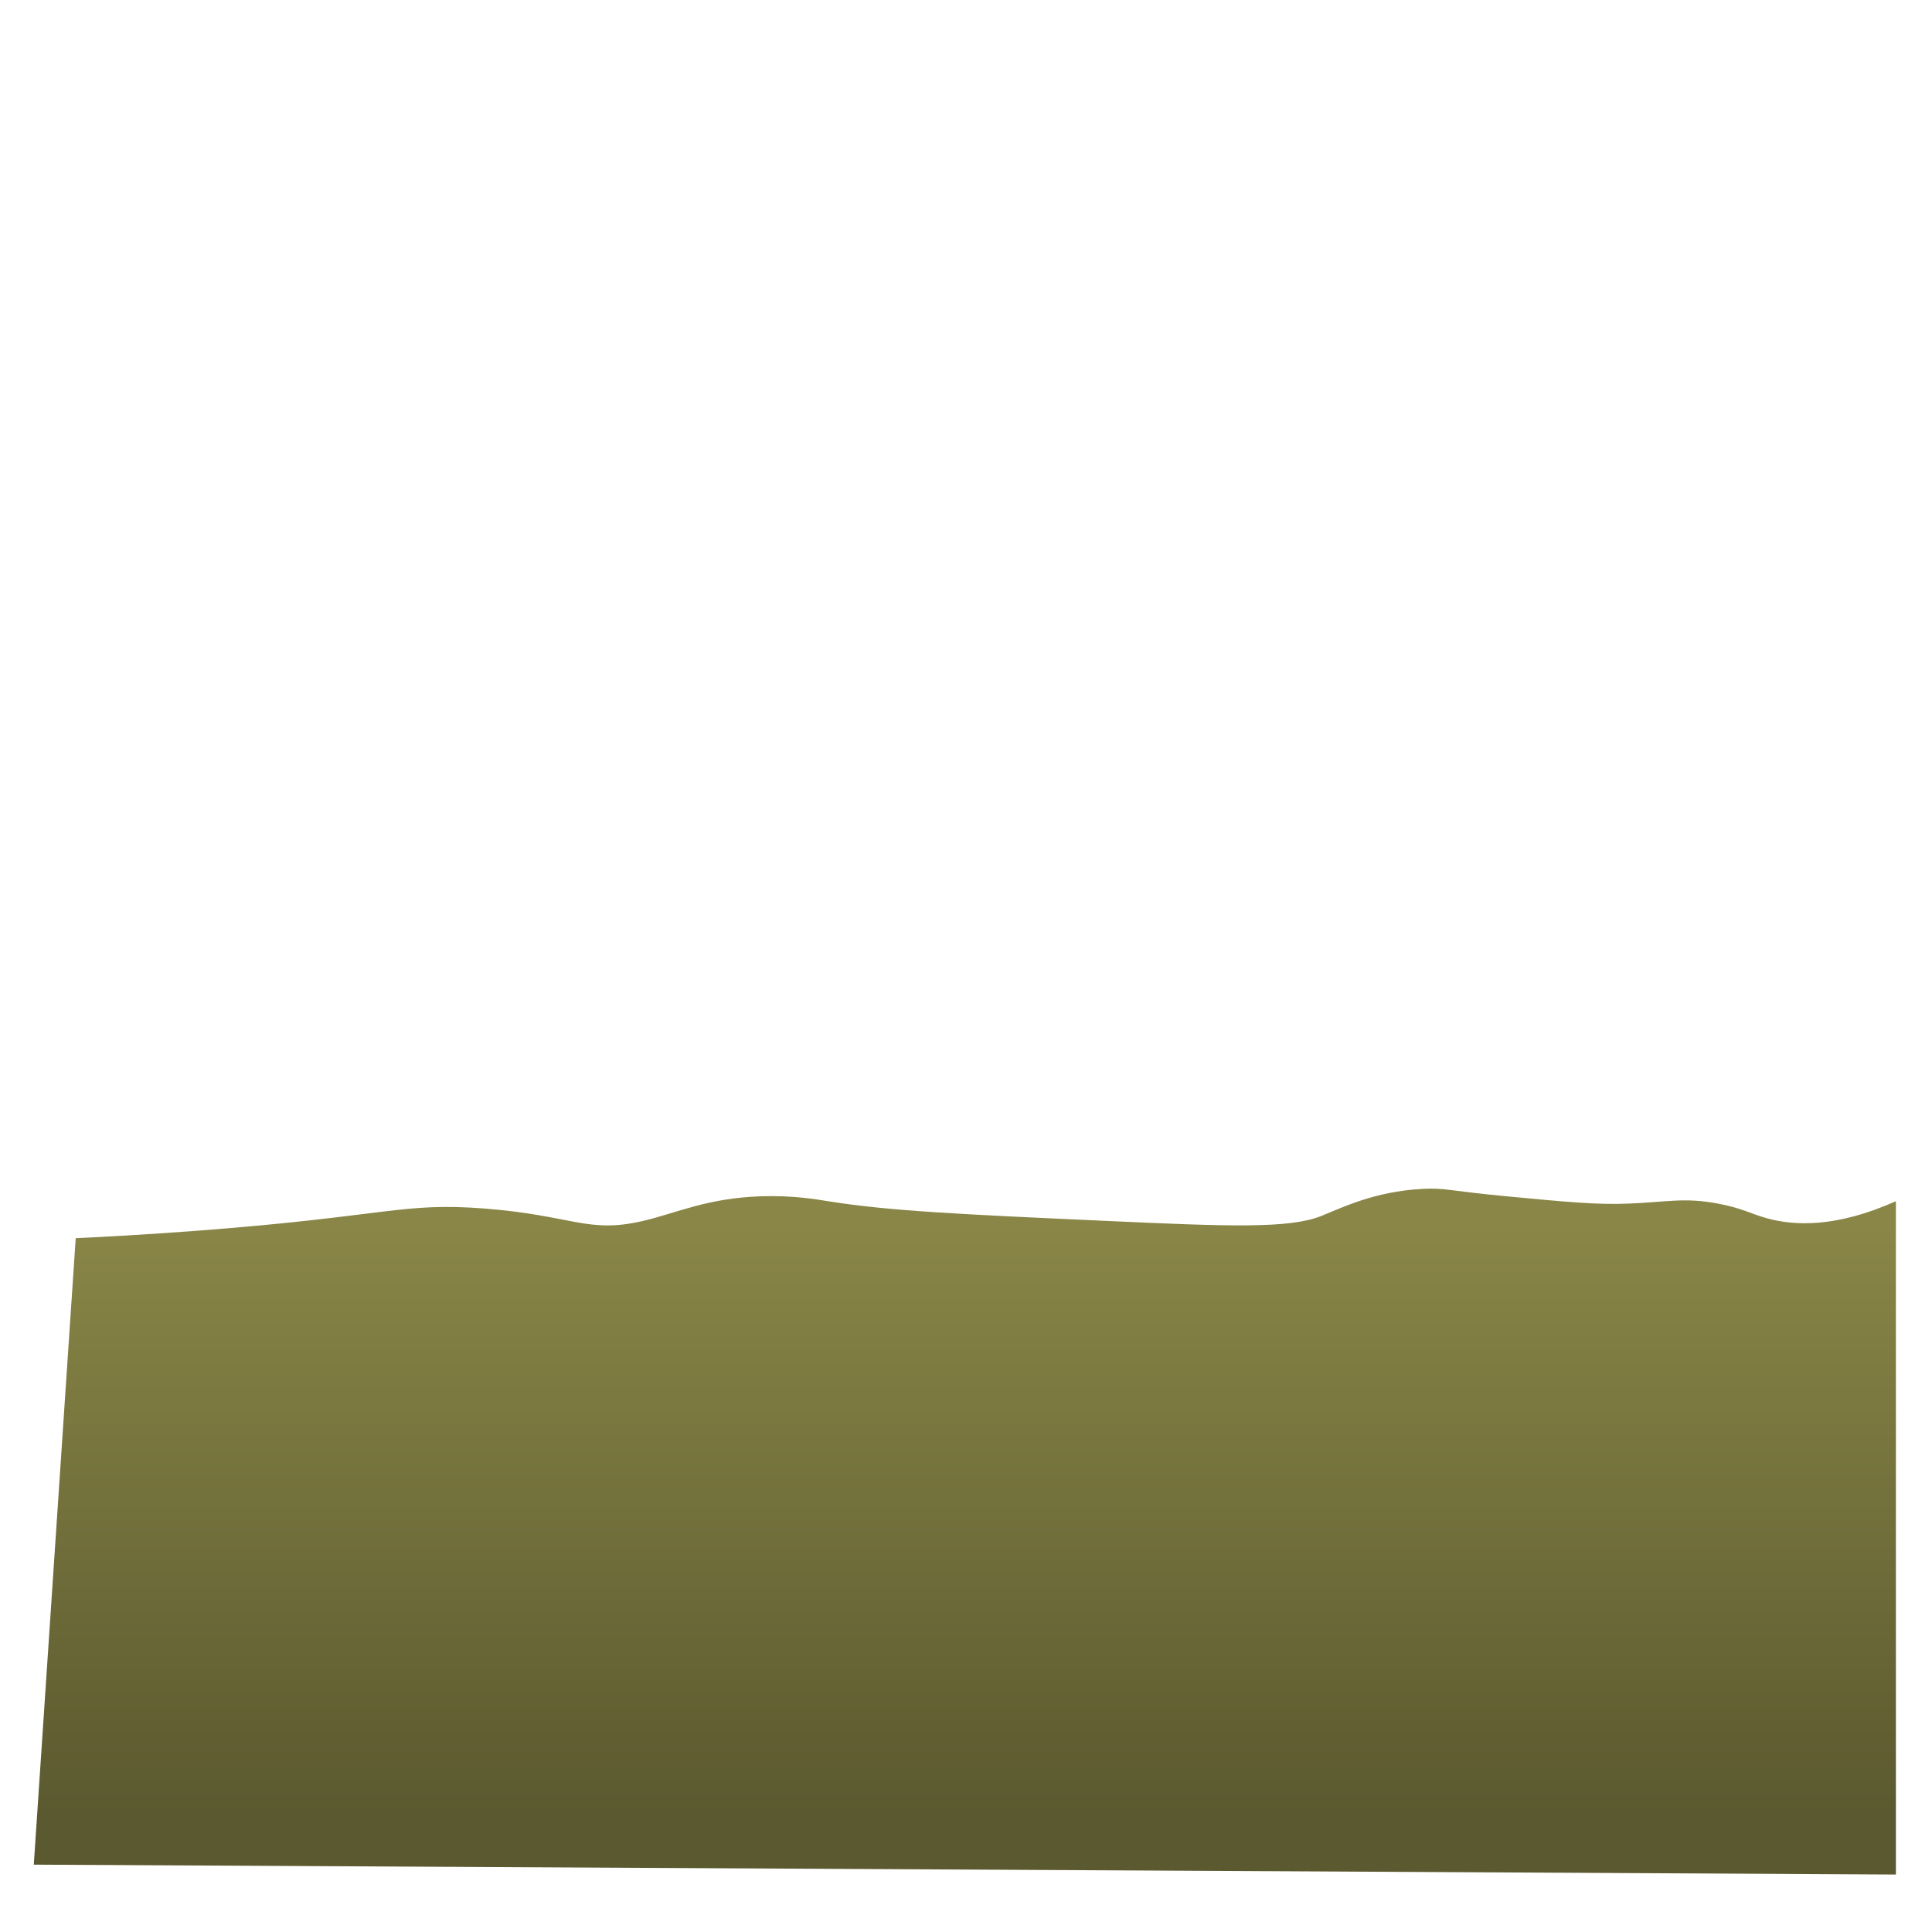
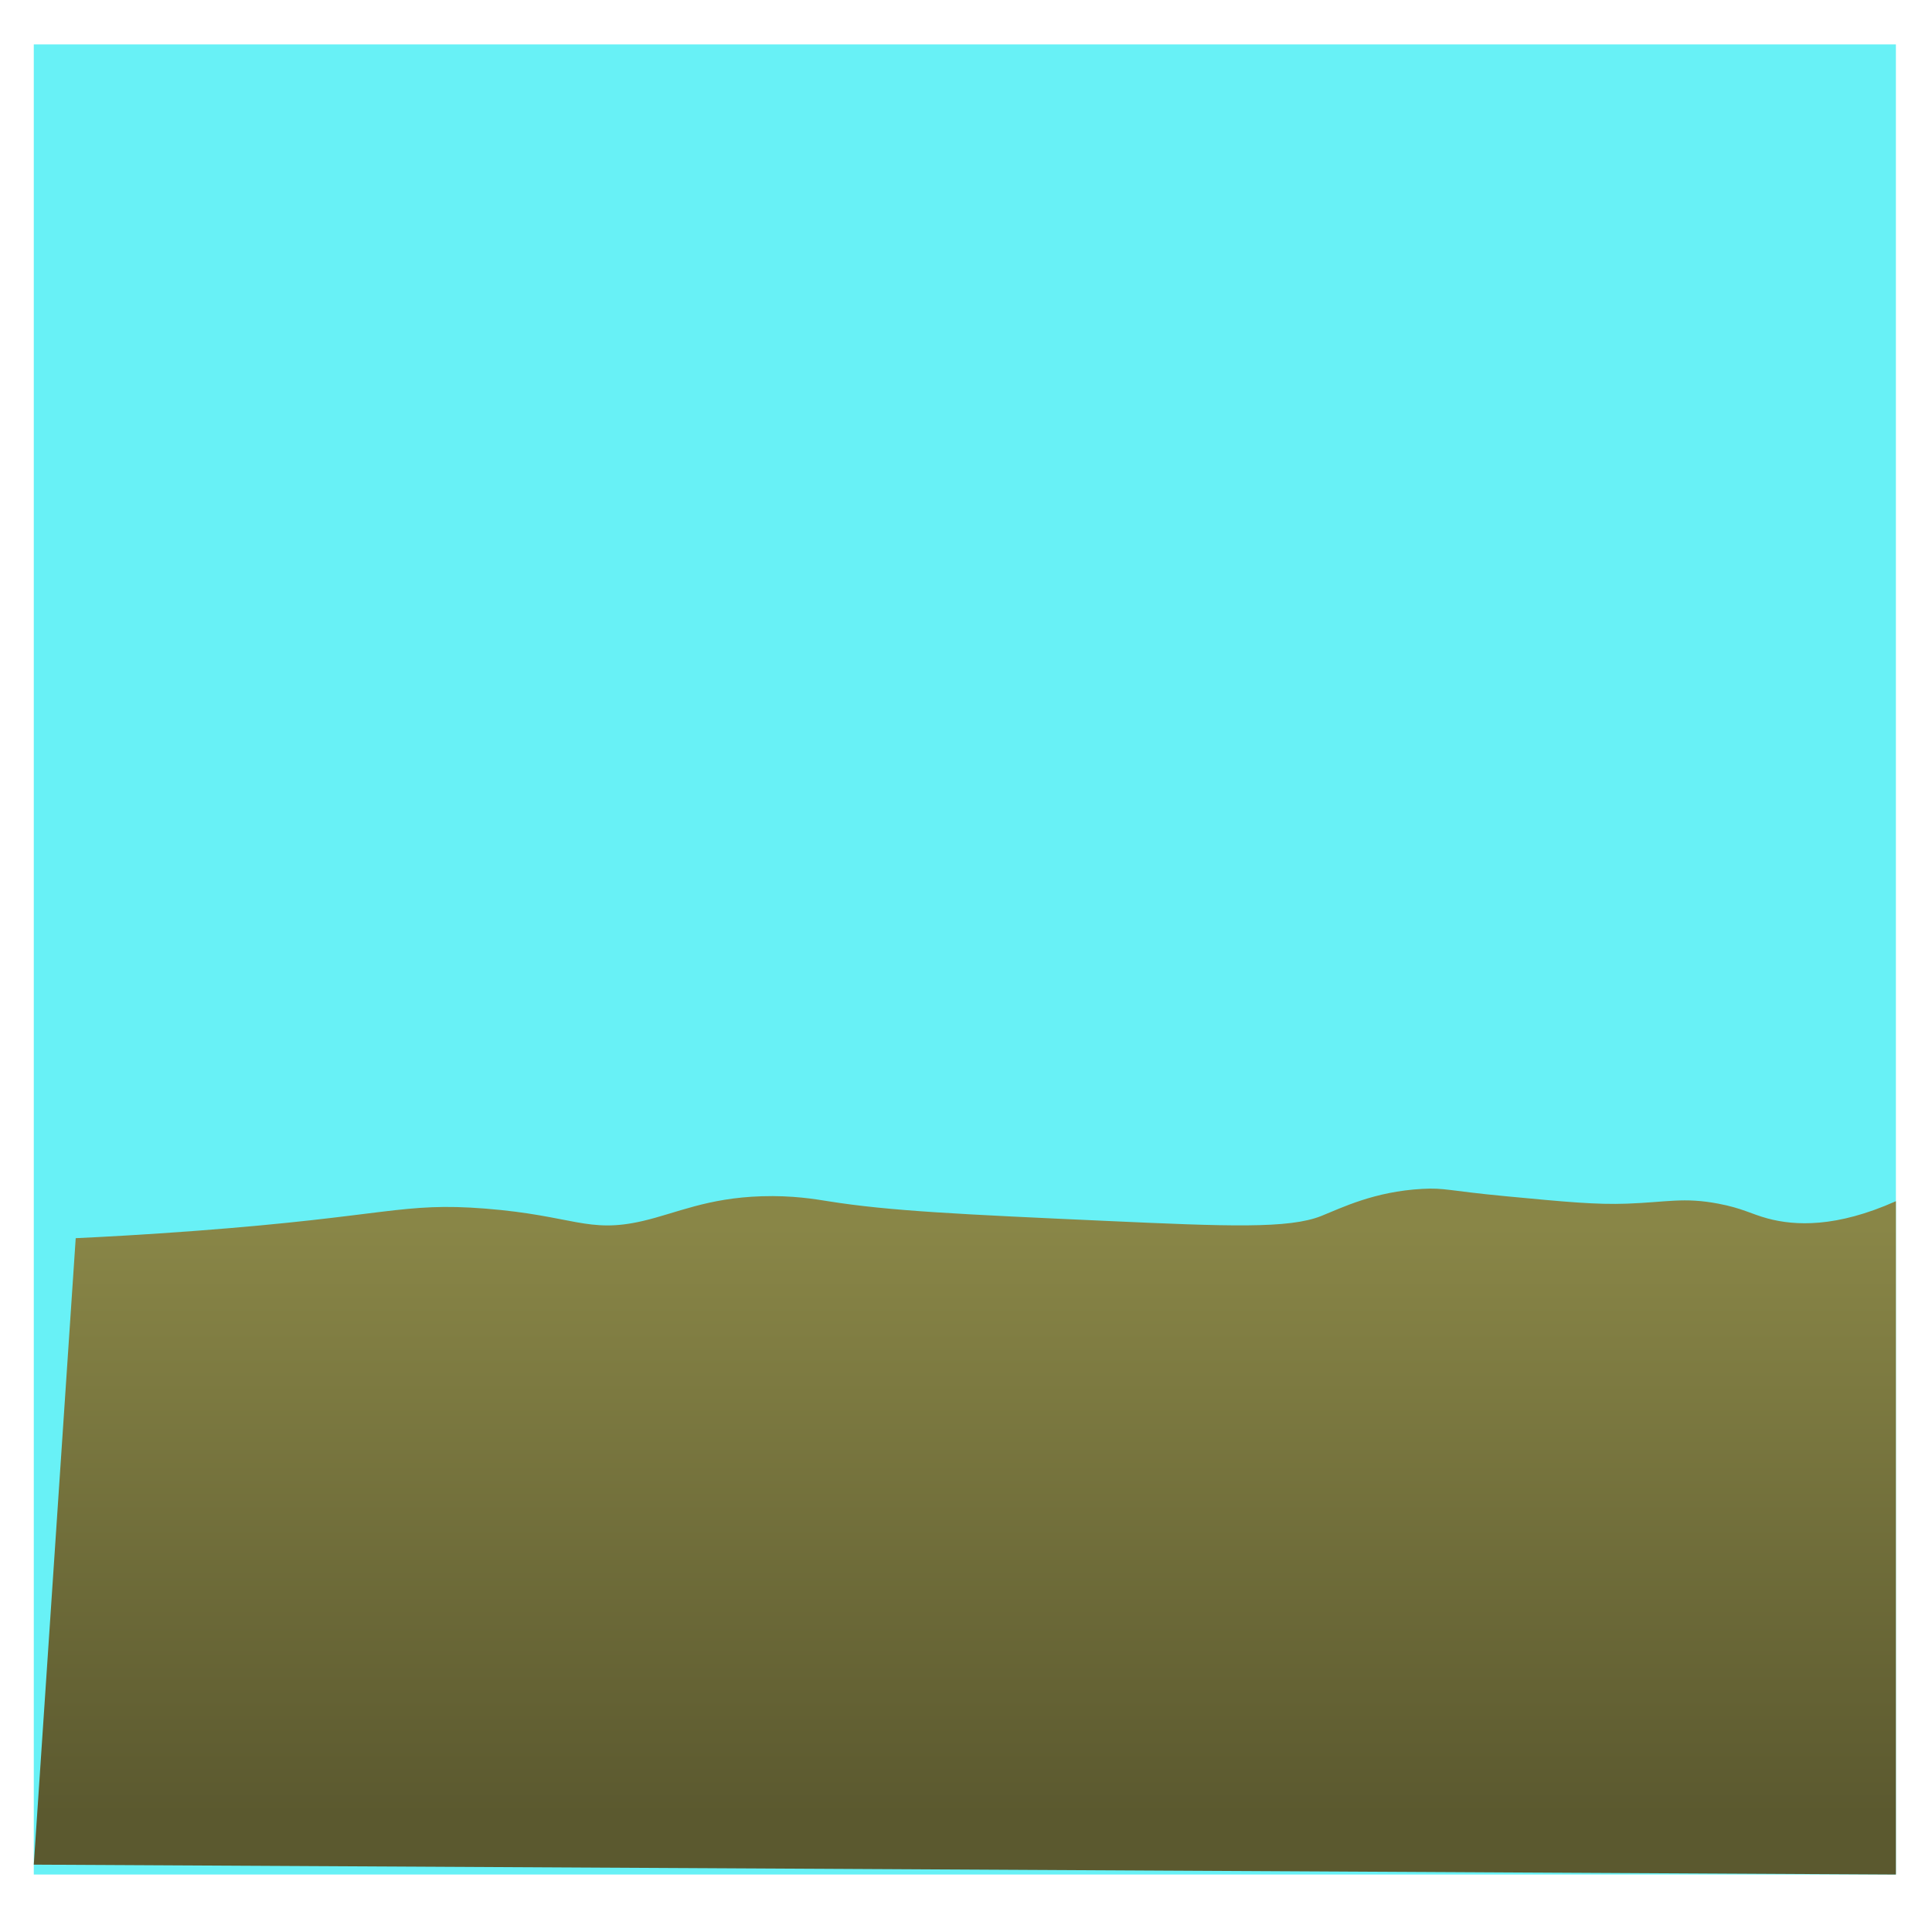
- <svg xmlns="http://www.w3.org/2000/svg" id="_Шар_2" data-name="Шар 2" viewBox="0 0 800 800">
+ <svg xmlns="http://www.w3.org/2000/svg" id="_Шар_2" viewBox="0 0 800 800">
  <defs>
-     <style>
-       .cls-1 {
-         fill: url(#_Градієнт_без_назви_13);
-         stroke-width: 0px;
-       }
-     </style>
-     <linearGradient id="_Градієнт_без_назви_13" data-name="Градієнт без назви 13" x1="399.53" y1="221.07" x2="399.53" y2="830.63" gradientUnits="userSpaceOnUse">
+     <style>.cls-1{fill:#68F1F6;}.cls-1,.cls-2{stroke-width:0px;}.cls-2{fill:url(#_Градієнт_без_назви);}</style>
+     <linearGradient id="_Градієнт_без_назви" x1="399.52" y1="578.87" x2="399.52" y2="-30.69" gradientTransform="translate(0 799.94) scale(1 -1)" gradientUnits="userSpaceOnUse">
      <stop offset=".47" stop-color="#898647" />
      <stop offset=".87" stop-color="#5b592f" />
    </linearGradient>
  </defs>
-   <path class="cls-1" d="M31.36,512.7c11.05-.51,28.56-1.44,50.04-3.06,79.24-6,84.98-11.91,119.49-9.19,36.46,2.88,42.44,10.46,65.36,5.11,13.85-3.23,26.61-9.49,49.02-10.21,12.89-.42,22.41,1.21,27.57,2.04,25.46,4.09,55.44,5.45,115.4,8.17,50.13,2.27,75.47,3.3,88.85-2.04,8.54-3.41,21.94-10.15,41.87-11.23,9.41-.51,10.53.77,34.72,3.06,24.83,2.35,37.24,3.53,50.04,3.06,16.59-.61,23.49-2.72,37.79,0,10.07,1.91,13.5,4.26,20.43,6.13,11.28,3.04,28.41,3.89,53.11-7.15v278.81c-257.02-1.36-514.04-2.72-771.06-4.09,5.79-86.47,11.57-172.94,17.36-259.4Z" />
+   <rect class="cls-1" x="13.99" y="18.38" width="771.06" height="757.82" />
+   <path class="cls-2" d="M31.36,512.7c11.05-.51,28.56-1.44,50.04-3.06,79.24-6,84.98-11.91,119.49-9.19,36.46,2.88,42.44,10.46,65.36,5.11,13.85-3.23,26.61-9.49,49.02-10.21,12.89-.42,22.41,1.21,27.57,2.04,25.46,4.09,55.44,5.45,115.4,8.17,50.13,2.27,75.47,3.3,88.85-2.04,8.54-3.41,21.94-10.15,41.87-11.23,9.41-.51,10.53.77,34.72,3.06,24.83,2.35,37.24,3.53,50.04,3.06,16.59-.61,23.49-2.72,37.79,0,10.07,1.91,13.5,4.26,20.43,6.13,11.28,3.04,28.41,3.89,53.11-7.15v278.81c-257.02-1.36-514.04-2.72-771.06-4.09,5.79-86.47,11.57-172.94,17.36-259.4h.01Z" />
</svg>
